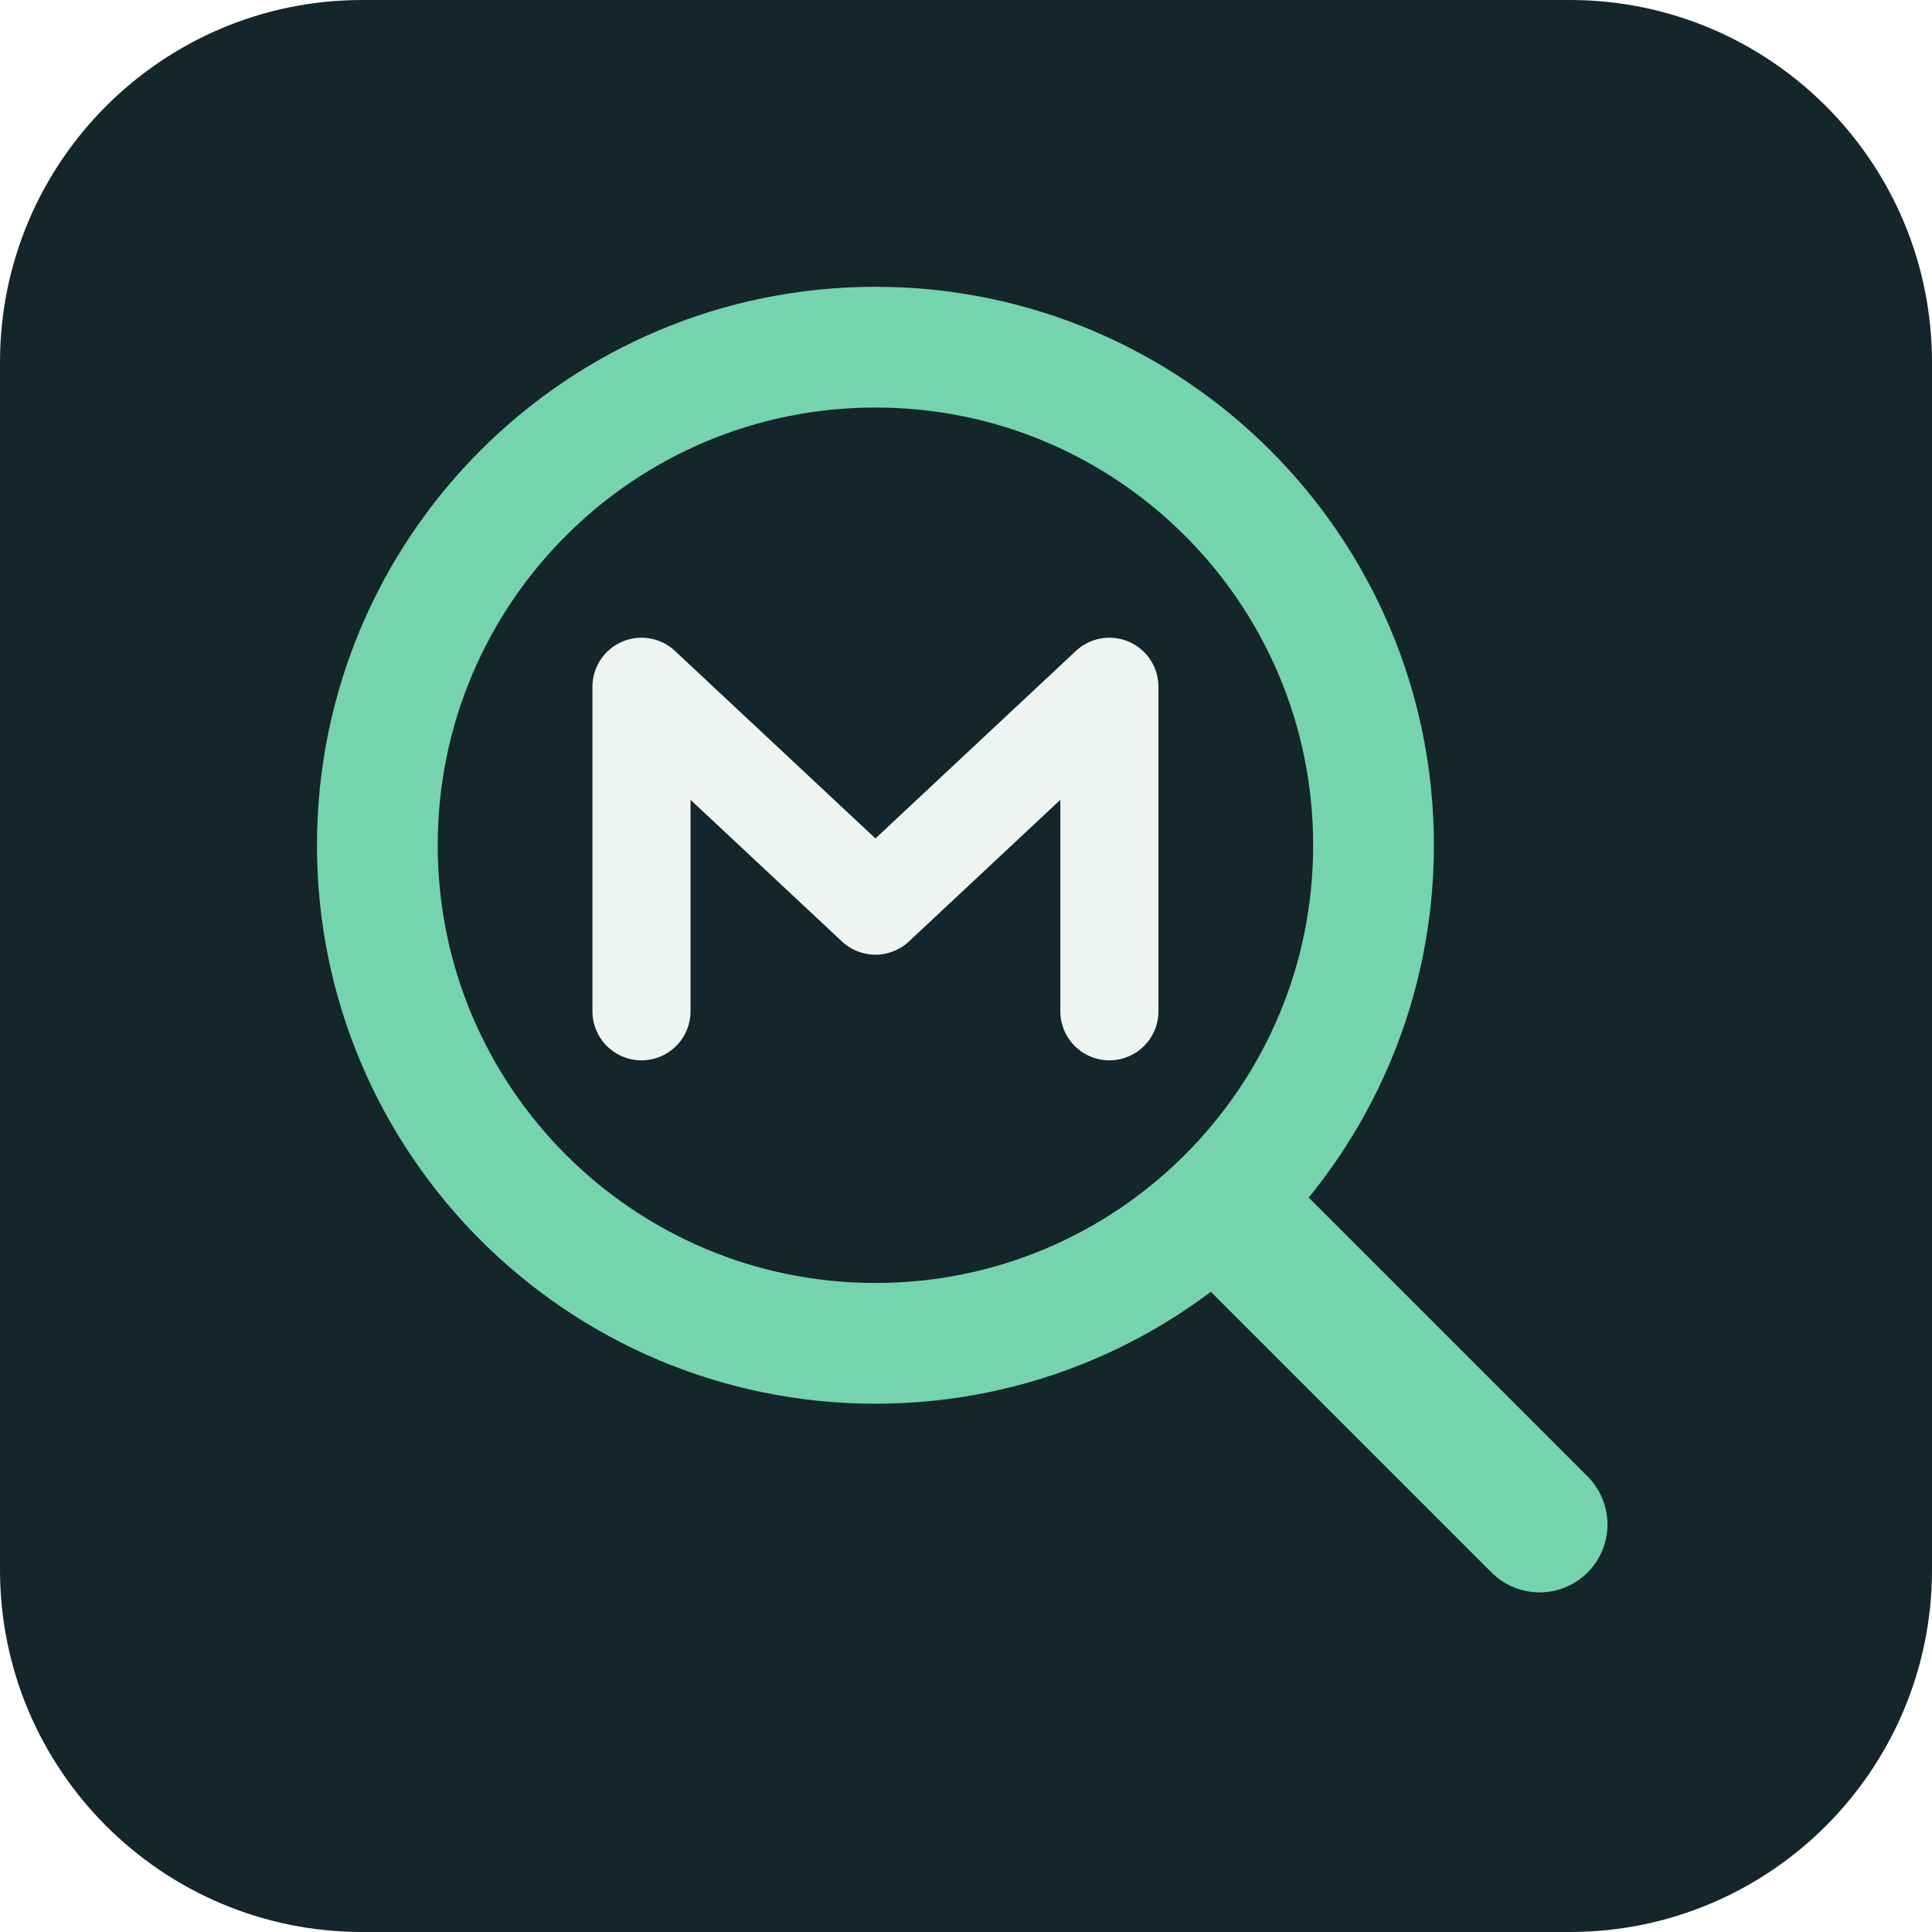
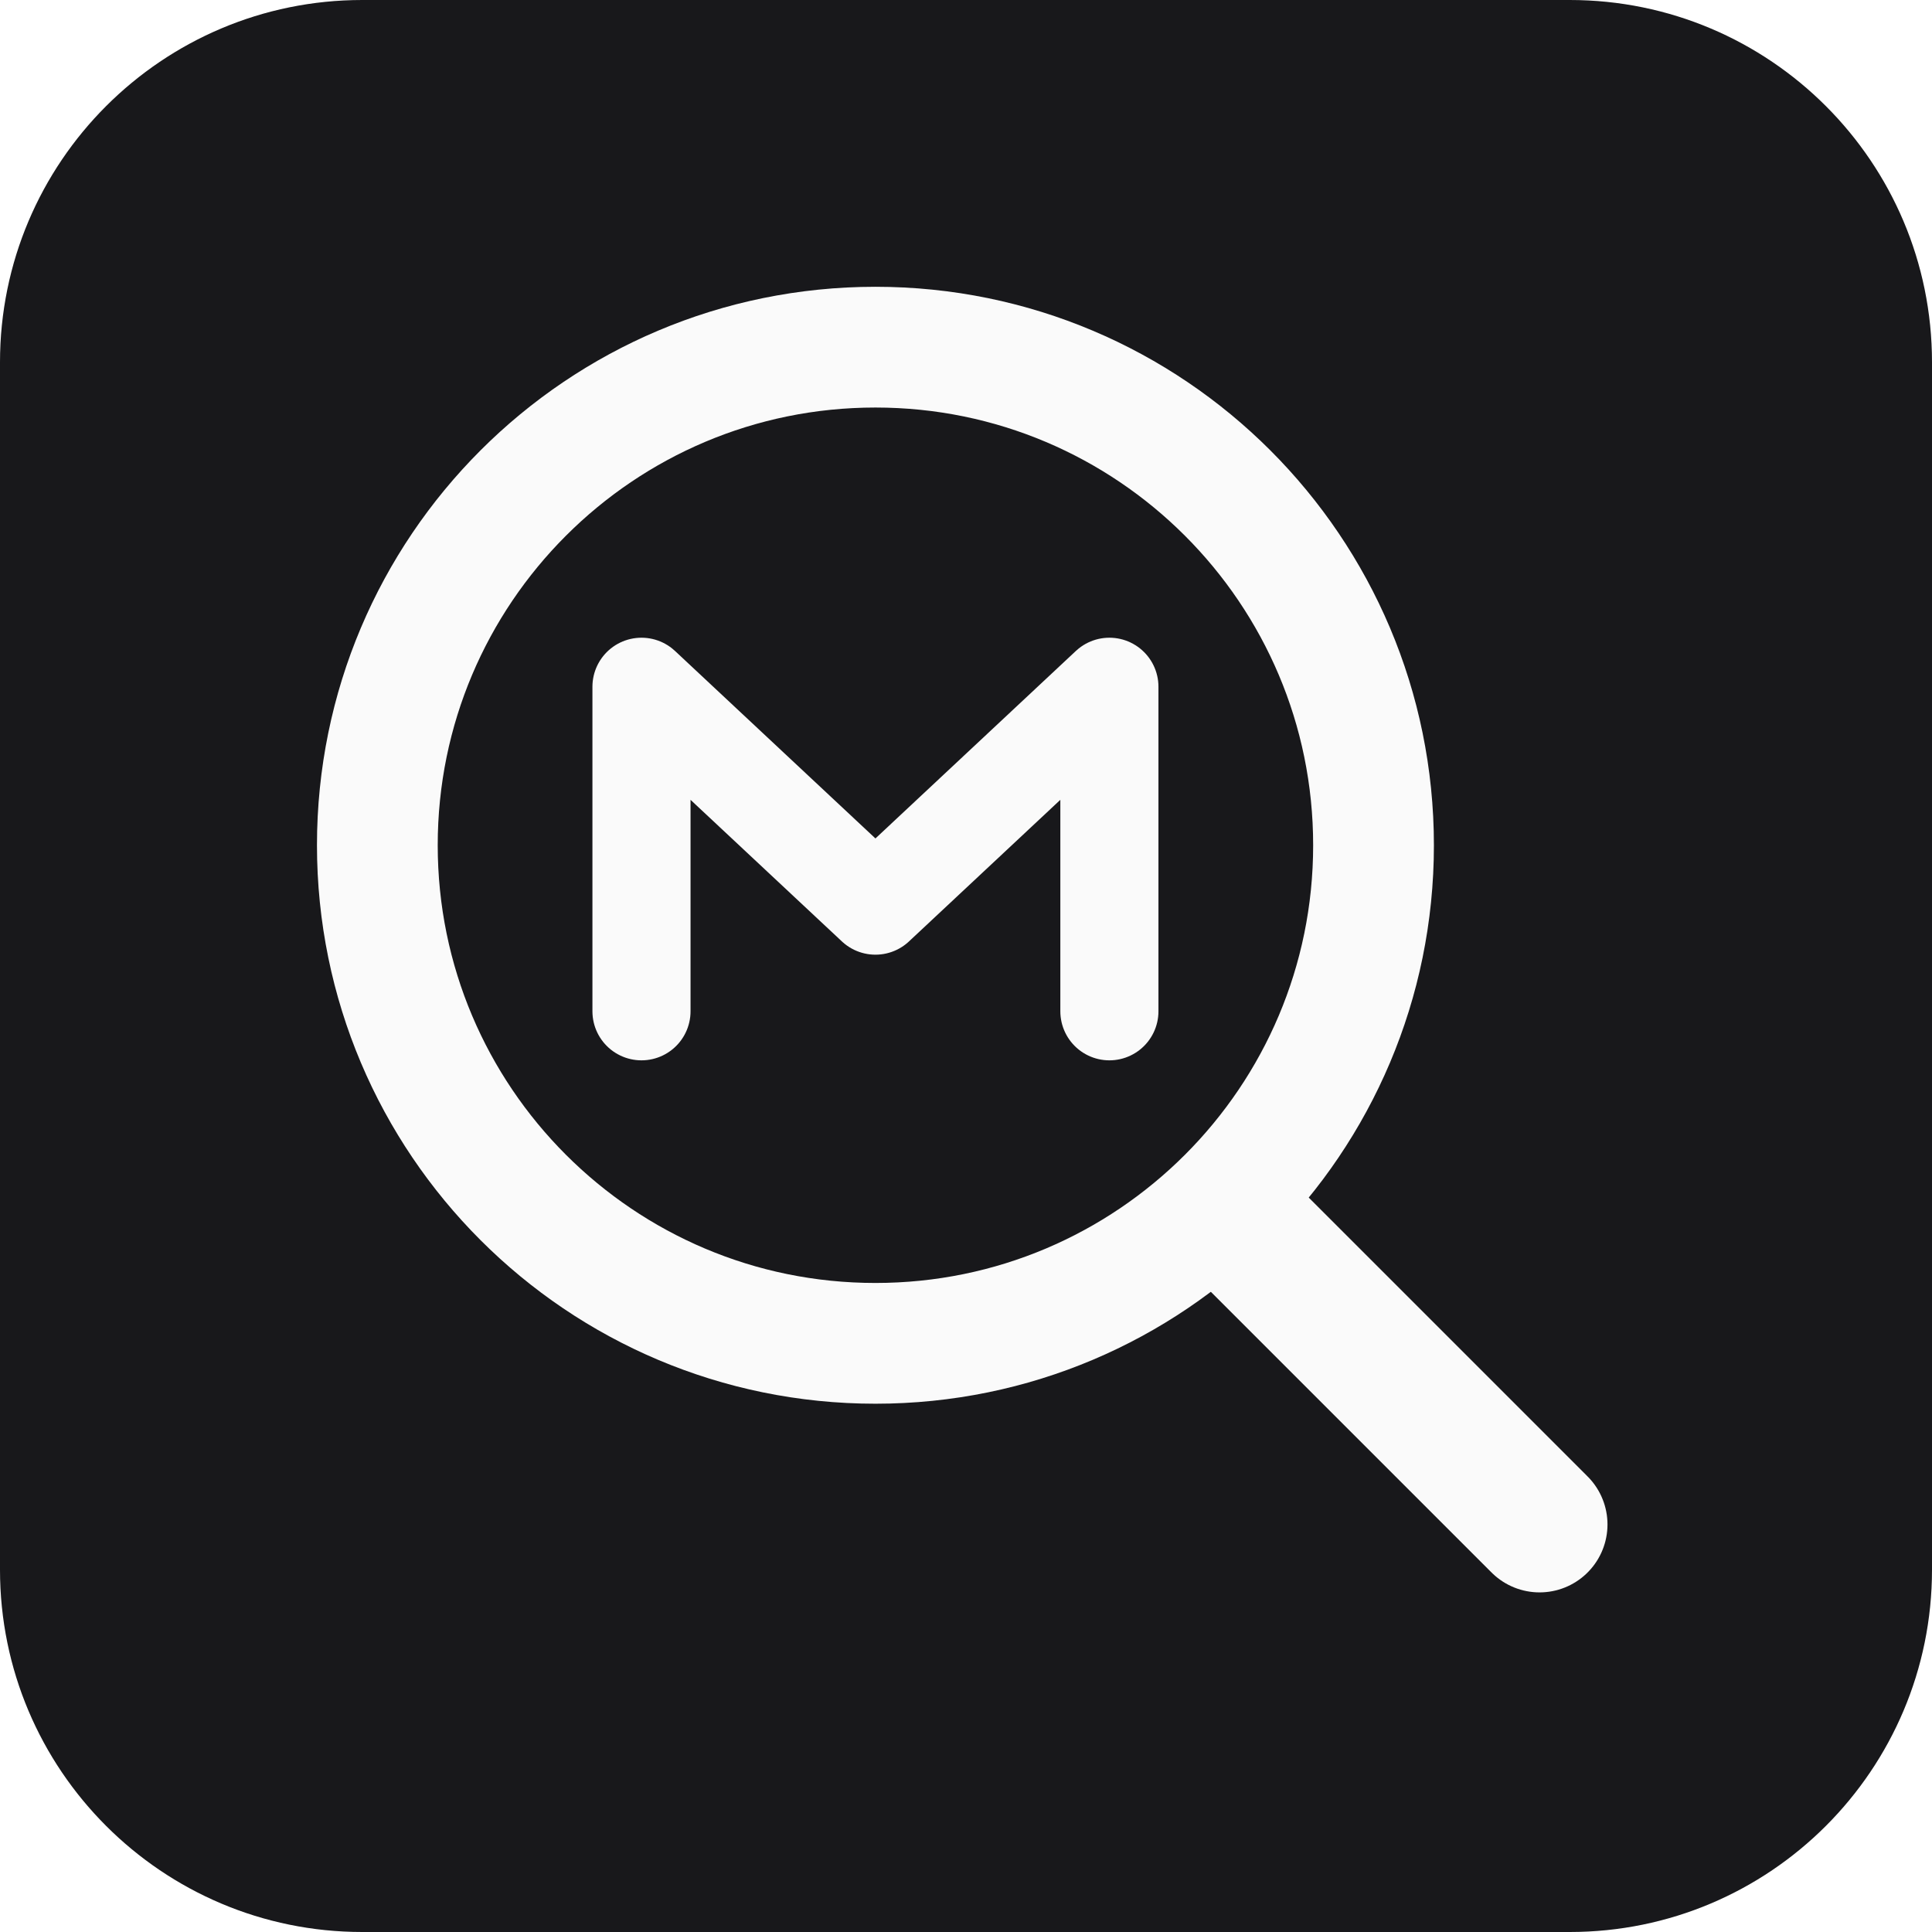
<svg xmlns="http://www.w3.org/2000/svg" width="256" height="256" viewBox="0 0 256 256">
-   <rect width="256" height="256" rx="48" fill="#14252b" />
-   <path d="m164 162 40 40" fill="none" stroke="#75d3ad" stroke-width="18" stroke-linecap="round" />
-   <circle cx="116" cy="112" r="66" fill="none" stroke="#75d3ad" stroke-width="16" />
-   <path d="M85 134V91l31 29 31-29v43" fill="none" stroke="#edf4f1" stroke-width="13" stroke-linecap="round" stroke-linejoin="round" />
+   <rect width="256" height="256" rx="48" fill="#18181b" />
+   <path d="m164 162 40 40" fill="none" stroke="#fafafa" stroke-width="18" stroke-linecap="round" />
+   <circle cx="116" cy="112" r="66" fill="none" stroke="#fafafa" stroke-width="16" />
+   <path d="M85 134V91l31 29 31-29v43" fill="none" stroke="#fafafa" stroke-width="13" stroke-linecap="round" stroke-linejoin="round" />
</svg>
